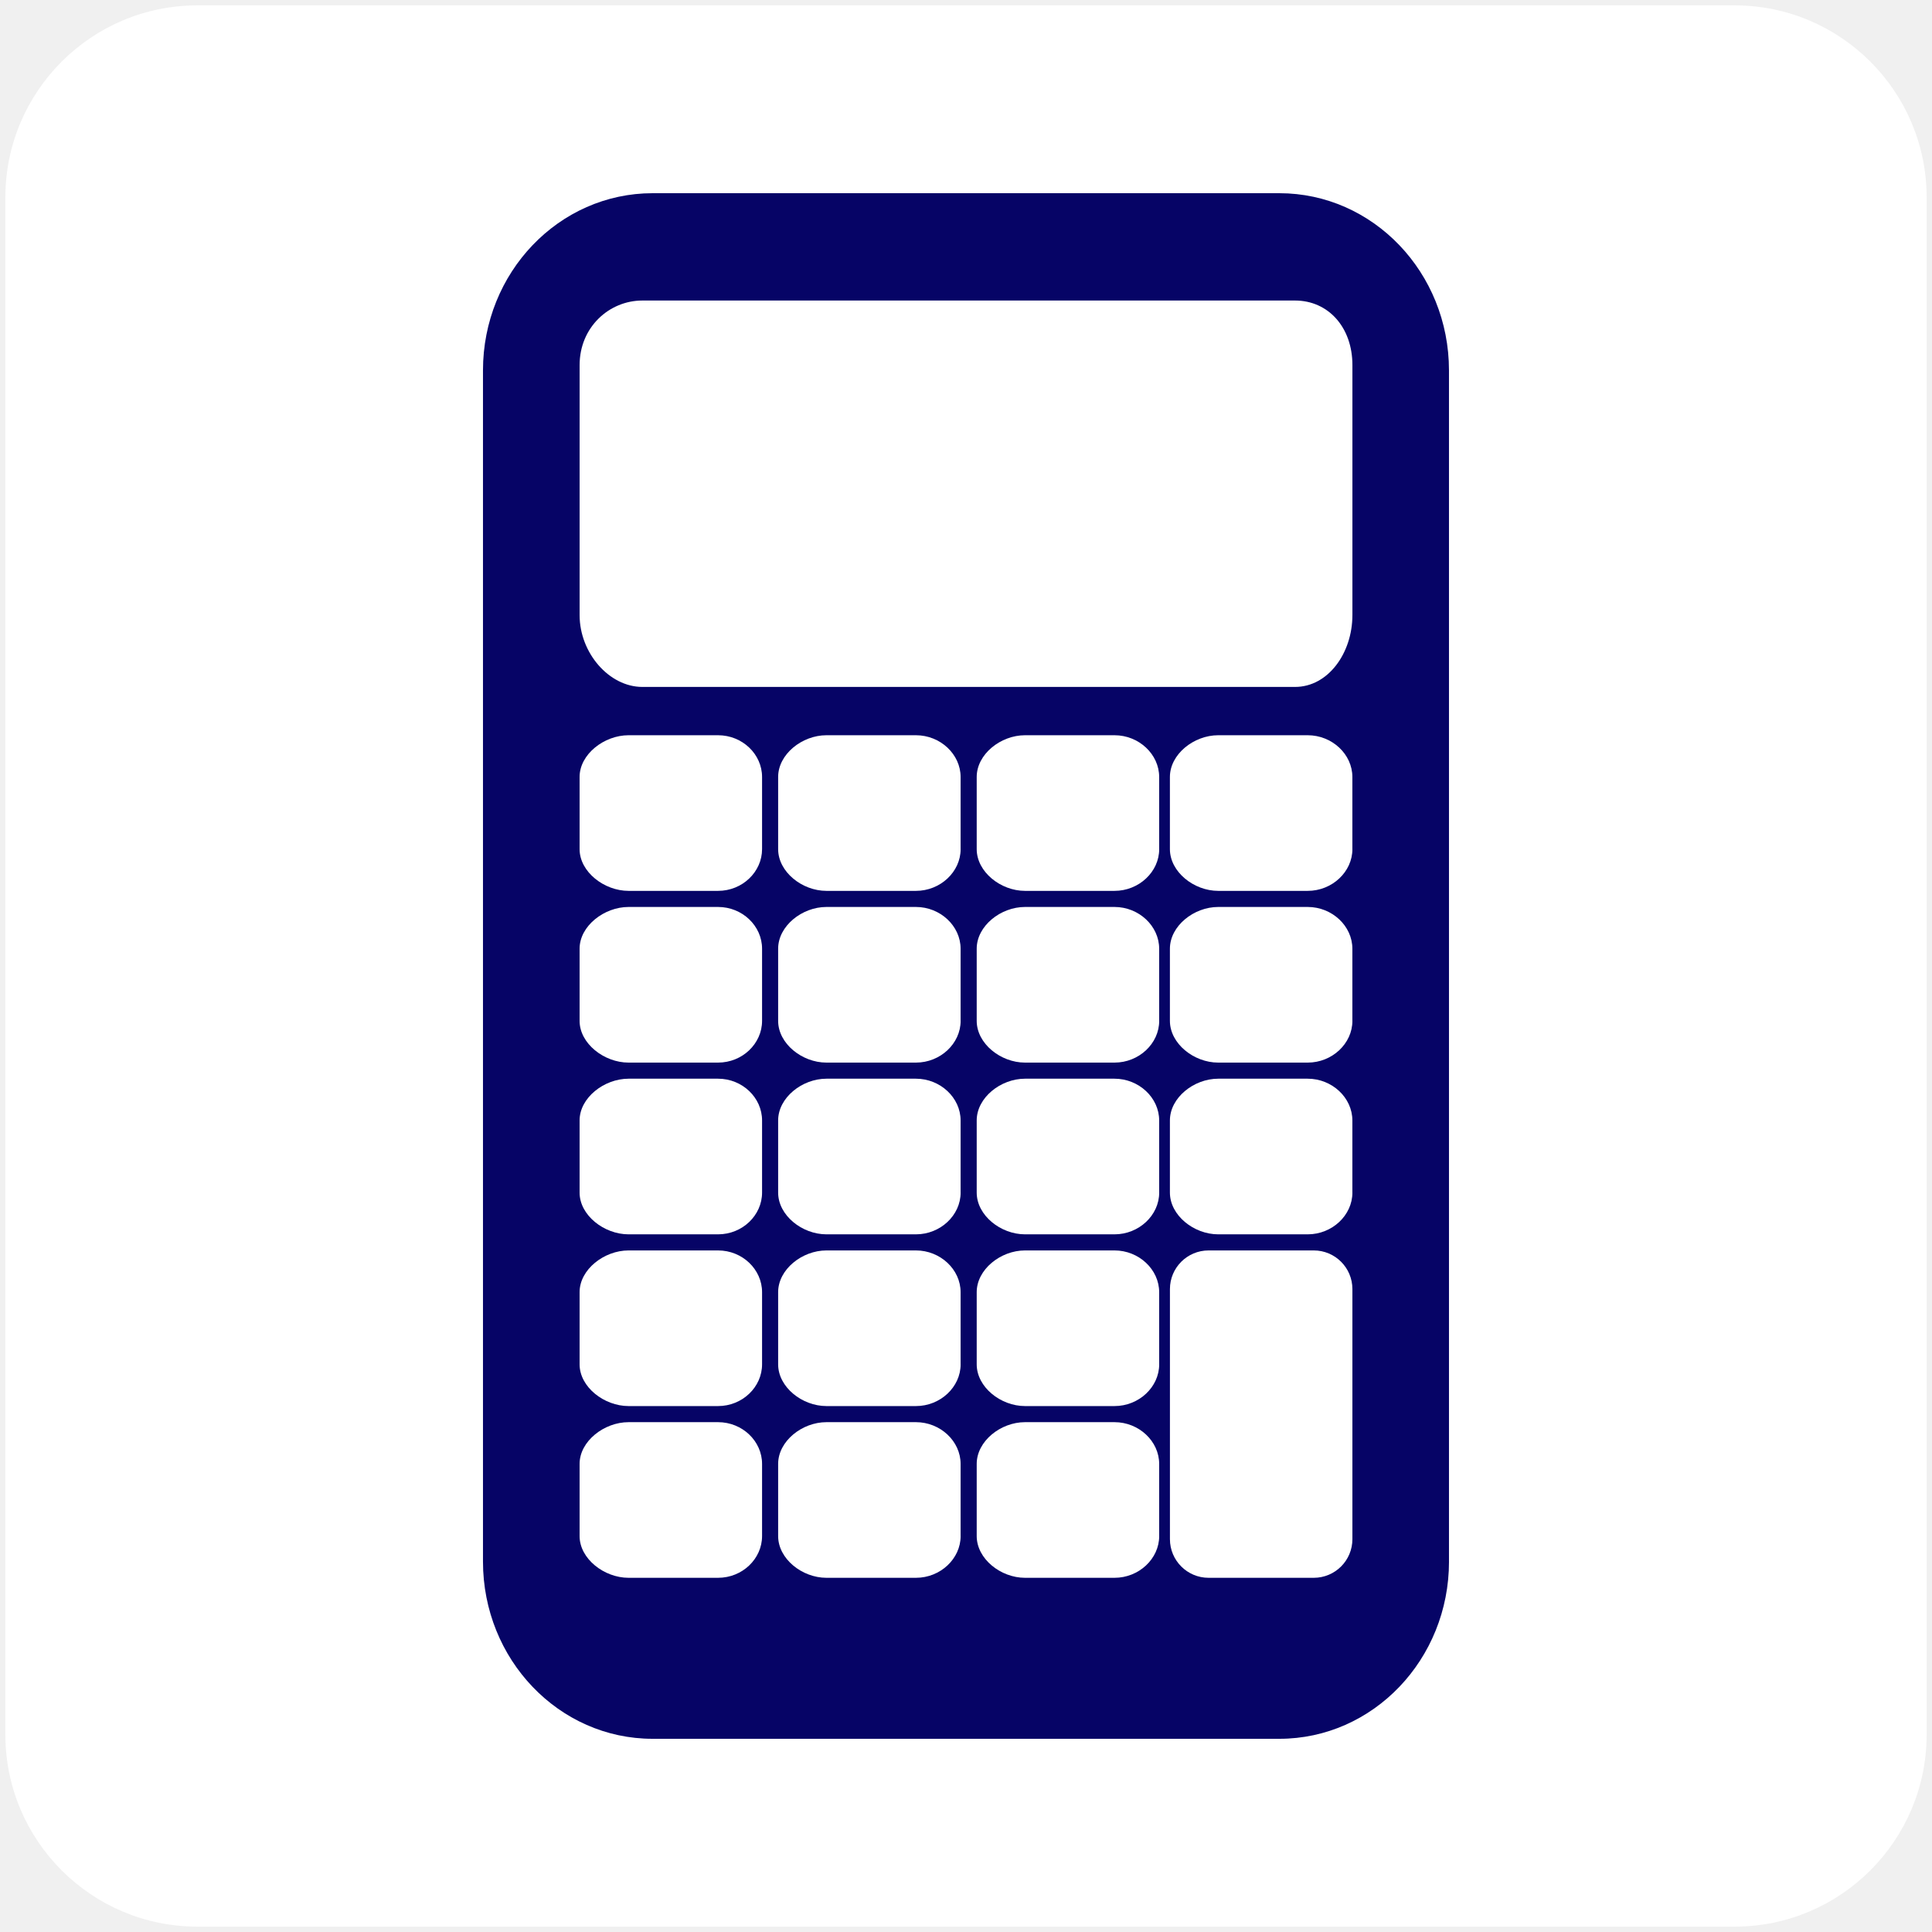
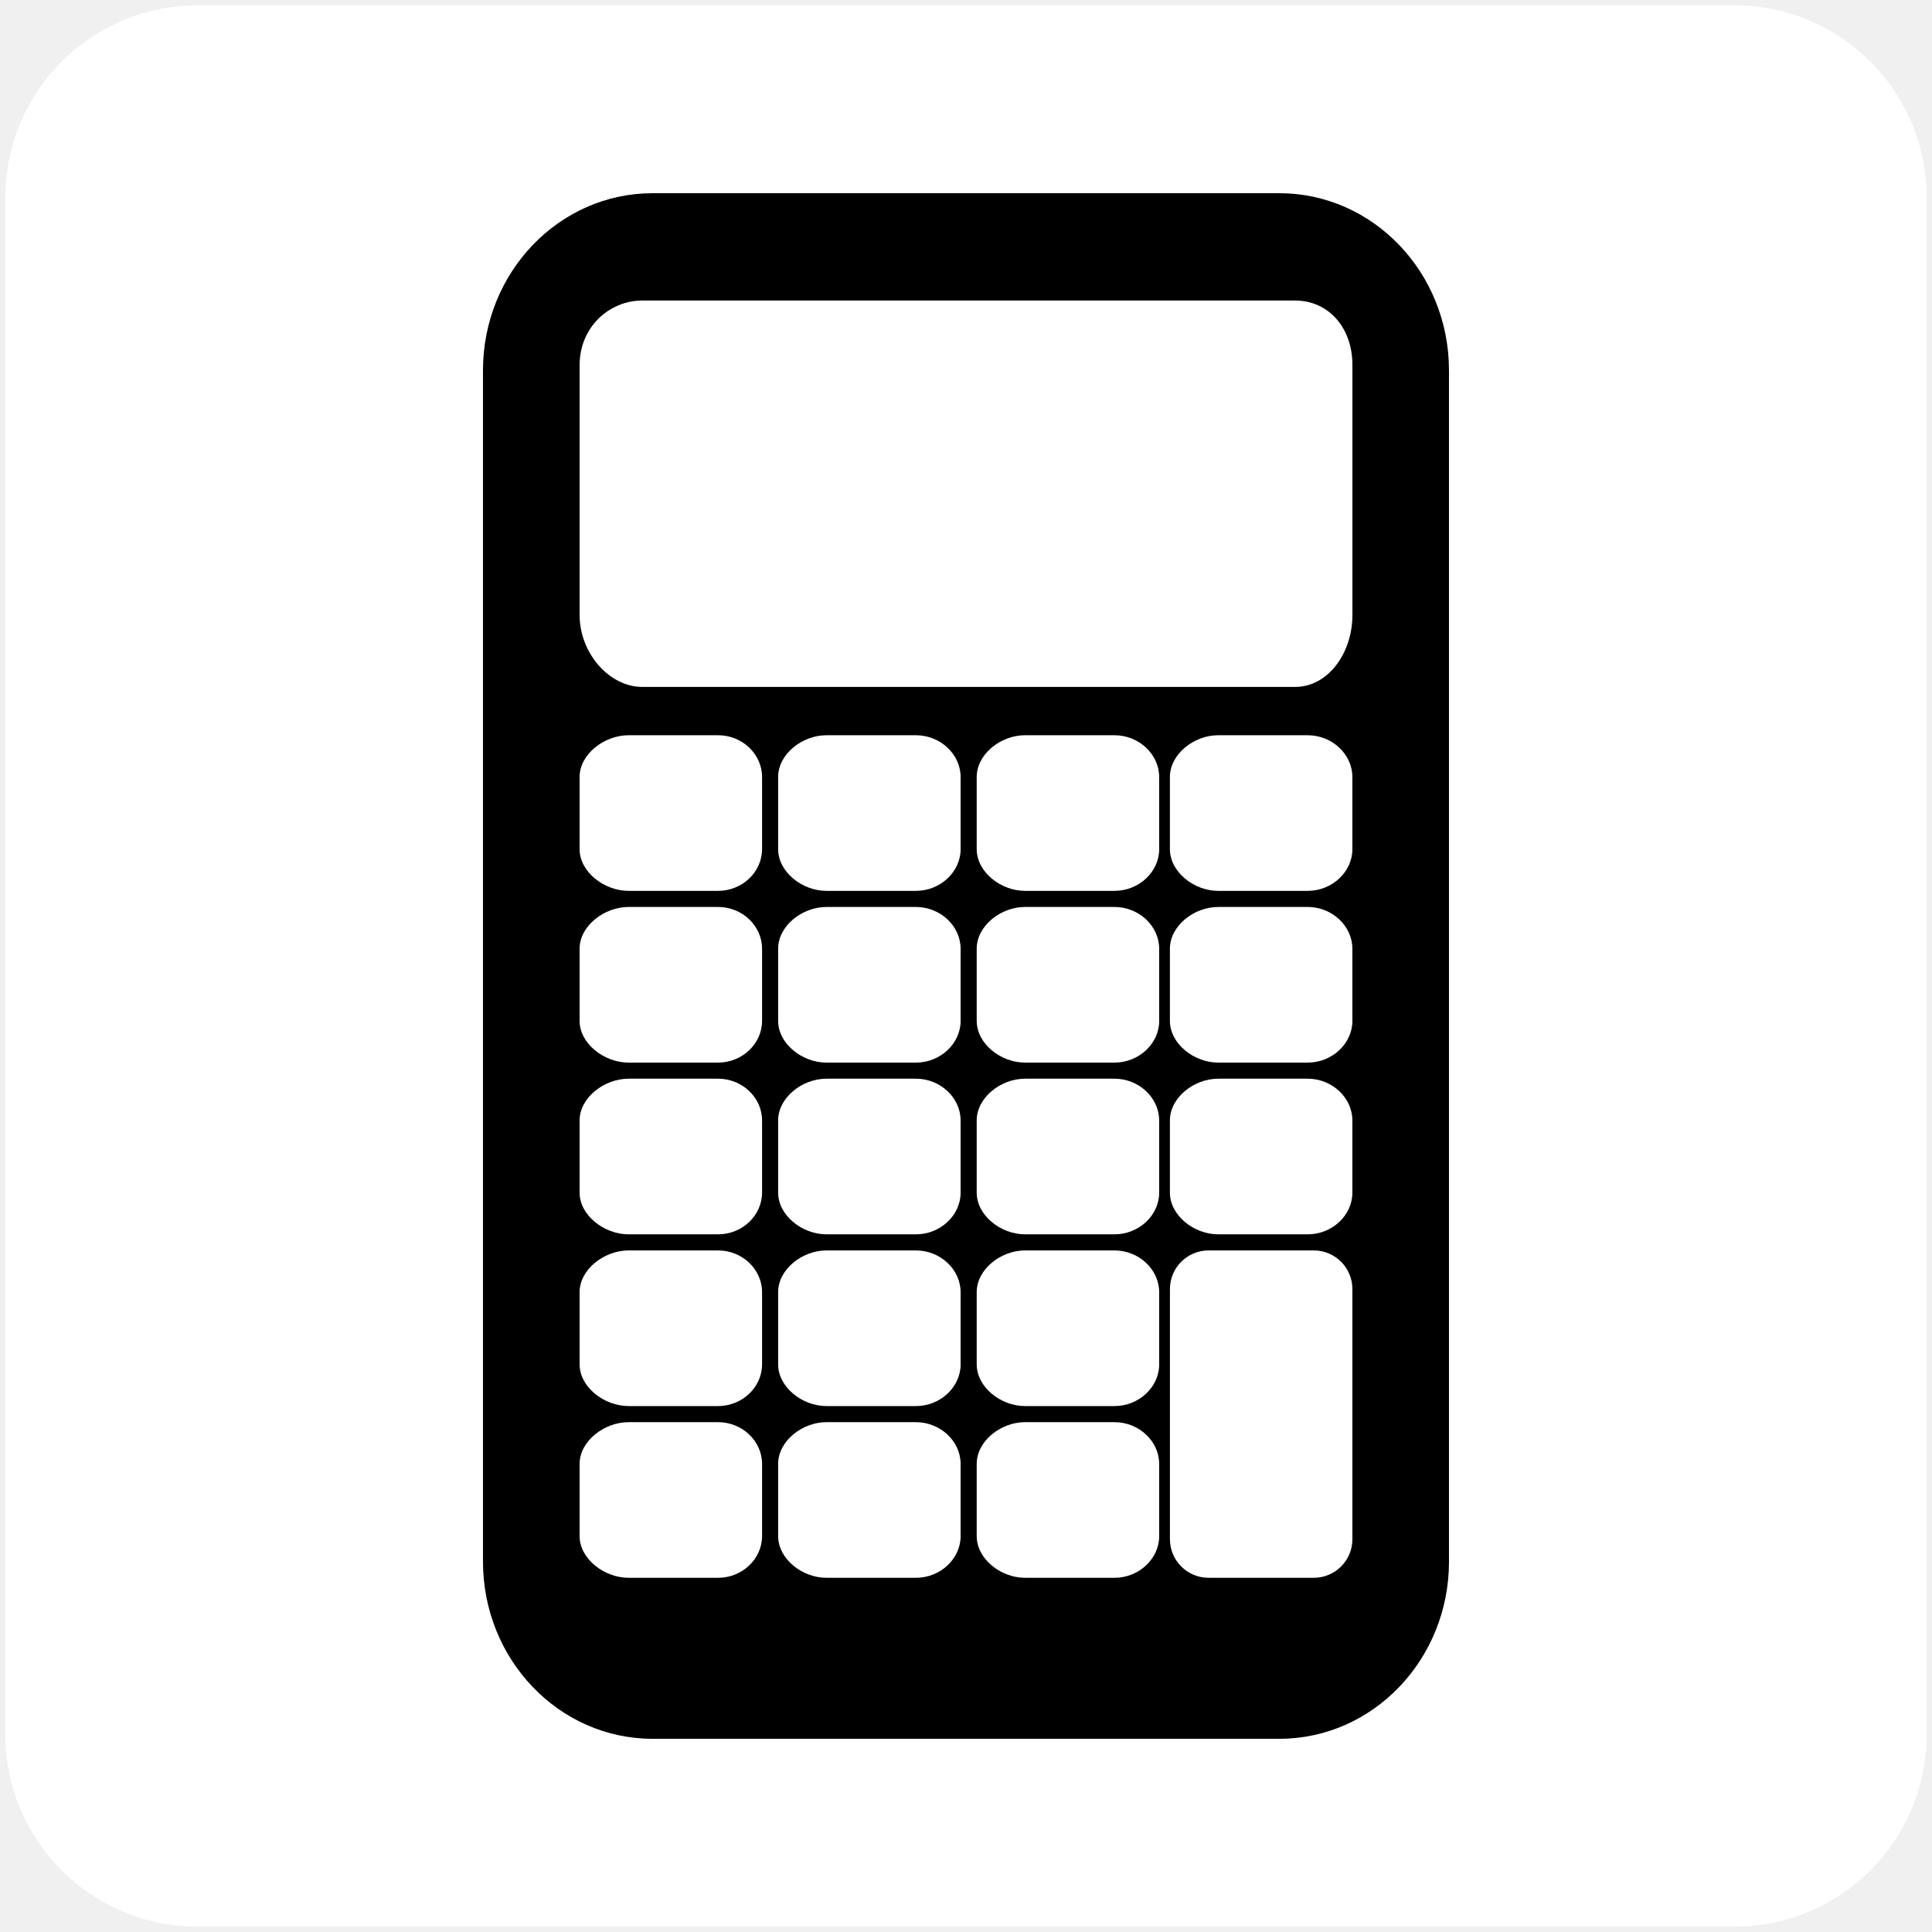
<svg xmlns="http://www.w3.org/2000/svg" id="Layer_1" enable-background="new 0 0 360 360" xml:space="preserve" viewBox="0 0 360 360" version="1.1" y="0px" x="0px">
  <g>
    <path d="m359 323.2c0 19.77-16.03 35.8-35.8 35.8h-286.4c-19.771 0-35.8-16.03-35.8-35.8v-286.4c0-19.771 16.029-35.8 35.802-35.8h286.4c19.77 0 35.8 16.029 35.8 35.802v286.4z" fill="#fff" />
  </g>
-   <path d="m270 290.98c0 18.236-14.154 33.02-31.614 33.02h-116.78c-17.46 0-31.61-14.78-31.61-33.02v-221.96c0-18.237 14.15-33.02 31.61-33.02h116.77c17.47 0 31.62 14.783 31.62 33.02v221.96z" fill="rgb(6, 4, 102)" />
+   <path d="m270 290.98c0 18.236-14.154 33.02-31.614 33.02h-116.78c-17.46 0-31.61-14.78-31.61-33.02v-221.96c0-18.237 14.15-33.02 31.61-33.02h116.77c17.47 0 31.62 14.783 31.62 33.02v221.96z" fill="#000" />
  <path d="m252 114.62c0 7.054-4.509 13.379-10.688 13.379h-121.62c-6.18 0-11.69-6.32-11.69-13.38v-46.593c0-7.053 5.51-12.027 11.69-12.027h121.62c6.18 0 10.69 4.974 10.69 12.027v46.593z" fill="#fff" />
  <g fill="#fff">
    <g>
      <path d="m142 158.22c0 4.241-3.662 7.78-8.203 7.78h-16.675c-4.541 0-9.123-3.539-9.123-7.78v-13.44c0-4.241 4.582-7.78 9.123-7.78h16.675c4.541 0 8.203 3.539 8.203 7.78v13.44z" />
      <path d="m179 158.22c0 4.241-3.784 7.78-8.325 7.78h-16.68c-4.541 0-9-3.539-9-7.78v-13.44c0-4.241 4.459-7.78 9-7.78h16.675c4.541 0 8.325 3.539 8.325 7.78v13.44z" />
      <path d="m252 158.22c0 4.241-3.784 7.78-8.325 7.78h-16.68c-4.541 0-9-3.539-9-7.78v-13.44c0-4.241 4.459-7.78 9-7.78h16.675c4.541 0 8.325 3.539 8.325 7.78v13.44z" />
      <path d="m216 158.22c0 4.241-3.784 7.78-8.325 7.78h-16.68c-4.541 0-9-3.539-9-7.78v-13.44c0-4.241 4.459-7.78 9-7.78h16.675c4.541 0 8.325 3.539 8.325 7.78v13.44z" />
    </g>
    <g>
      <path d="m142 190.22c0 4.241-3.662 7.78-8.203 7.78h-16.675c-4.541 0-9.123-3.539-9.123-7.78v-13.44c0-4.241 4.582-7.78 9.123-7.78h16.675c4.541 0 8.203 3.539 8.203 7.78v13.44z" />
      <path d="m179 190.22c0 4.241-3.784 7.78-8.325 7.78h-16.68c-4.541 0-9-3.539-9-7.78v-13.44c0-4.241 4.459-7.78 9-7.78h16.675c4.541 0 8.325 3.539 8.325 7.78v13.44z" />
      <path d="m252 190.22c0 4.241-3.784 7.78-8.325 7.78h-16.68c-4.541 0-9-3.539-9-7.78v-13.44c0-4.241 4.459-7.78 9-7.78h16.675c4.541 0 8.325 3.539 8.325 7.78v13.44z" />
      <path d="m216 190.22c0 4.241-3.784 7.78-8.325 7.78h-16.68c-4.541 0-9-3.539-9-7.78v-13.44c0-4.241 4.459-7.78 9-7.78h16.675c4.541 0 8.325 3.539 8.325 7.78v13.44z" />
    </g>
  </g>
  <g fill="#fff">
    <g>
      <path d="m142 222.22c0 4.241-3.662 7.78-8.203 7.78h-16.675c-4.541 0-9.123-3.539-9.123-7.78v-13.44c0-4.241 4.582-7.78 9.123-7.78h16.675c4.541 0 8.203 3.539 8.203 7.78v13.44z" />
      <path d="m179 222.22c0 4.241-3.784 7.78-8.325 7.78h-16.68c-4.541 0-9-3.539-9-7.78v-13.44c0-4.241 4.459-7.78 9-7.78h16.675c4.541 0 8.325 3.539 8.325 7.78v13.44z" />
      <path d="m252 222.22c0 4.241-3.784 7.78-8.325 7.78h-16.68c-4.541 0-9-3.539-9-7.78v-13.44c0-4.241 4.459-7.78 9-7.78h16.675c4.541 0 8.325 3.539 8.325 7.78v13.44z" />
      <path d="m216 222.22c0 4.241-3.784 7.78-8.325 7.78h-16.68c-4.541 0-9-3.539-9-7.78v-13.44c0-4.241 4.459-7.78 9-7.78h16.675c4.541 0 8.325 3.539 8.325 7.78v13.44z" />
    </g>
    <g>
      <path d="m142 254.22c0 4.241-3.662 7.78-8.203 7.78h-16.675c-4.541 0-9.123-3.539-9.123-7.78v-13.44c0-4.241 4.582-7.78 9.123-7.78h16.675c4.541 0 8.203 3.539 8.203 7.78v13.44z" />
      <path d="m179 254.22c0 4.241-3.784 7.78-8.325 7.78h-16.68c-4.541 0-9-3.539-9-7.78v-13.44c0-4.241 4.459-7.78 9-7.78h16.675c4.541 0 8.325 3.539 8.325 7.78v13.44z" />
      <path d="m216 254.22c0 4.241-3.784 7.78-8.325 7.78h-16.68c-4.541 0-9-3.539-9-7.78v-13.44c0-4.241 4.459-7.78 9-7.78h16.675c4.541 0 8.325 3.539 8.325 7.78v13.44z" />
    </g>
  </g>
  <g fill="#fff">
    <g>
      <path d="m142 286.22c0 4.241-3.662 7.78-8.203 7.78h-16.675c-4.541 0-9.123-3.539-9.123-7.78v-13.44c0-4.241 4.582-7.78 9.123-7.78h16.675c4.541 0 8.203 3.539 8.203 7.78v13.44z" />
      <path d="m179 286.22c0 4.241-3.784 7.78-8.325 7.78h-16.68c-4.541 0-9-3.539-9-7.78v-13.44c0-4.241 4.459-7.78 9-7.78h16.675c4.541 0 8.325 3.539 8.325 7.78v13.44z" />
      <path d="m216 286.22c0 4.241-3.784 7.78-8.325 7.78h-16.68c-4.541 0-9-3.539-9-7.78v-13.44c0-4.241 4.459-7.78 9-7.78h16.675c4.541 0 8.325 3.539 8.325 7.78v13.44z" />
    </g>
    <path d="m252 286.8c0 3.977-3.224 7.2-7.2 7.2h-19.6c-3.977 0-7.2-3.224-7.2-7.2v-46.6c0-3.977 3.224-7.2 7.2-7.2h19.6c3.977 0 7.2 3.224 7.2 7.2v46.6z" />
  </g>
</svg>
